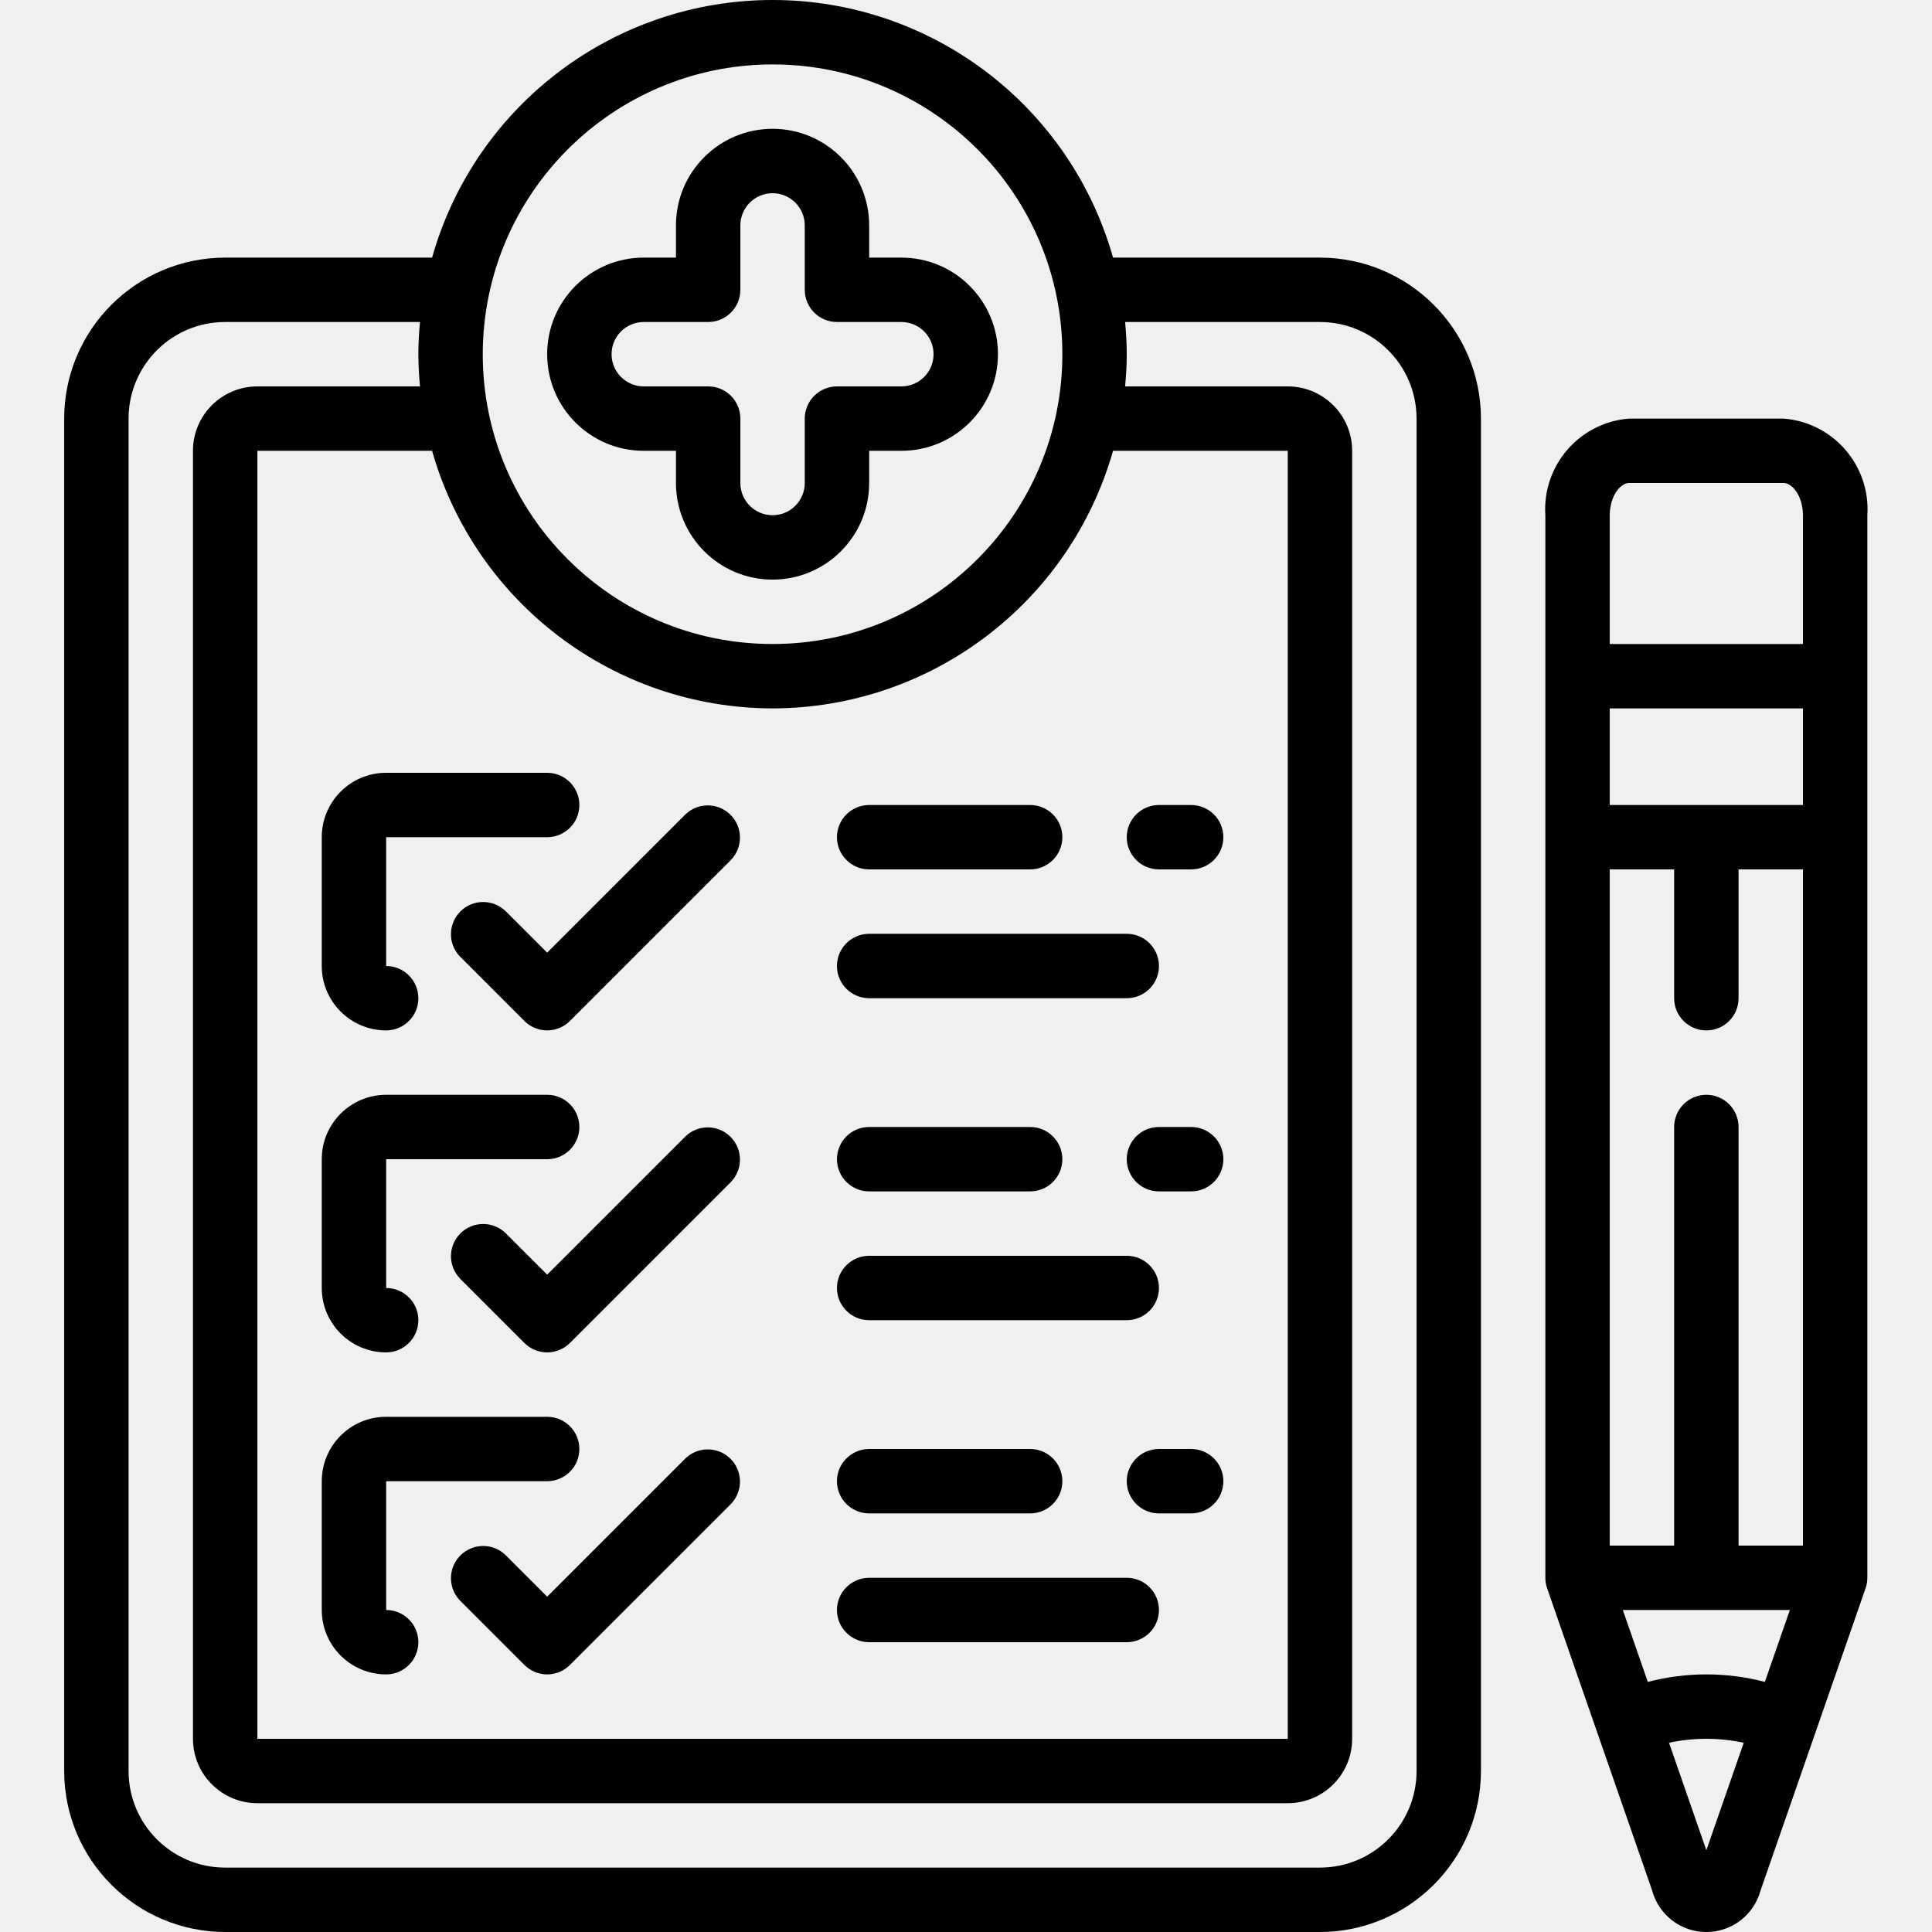
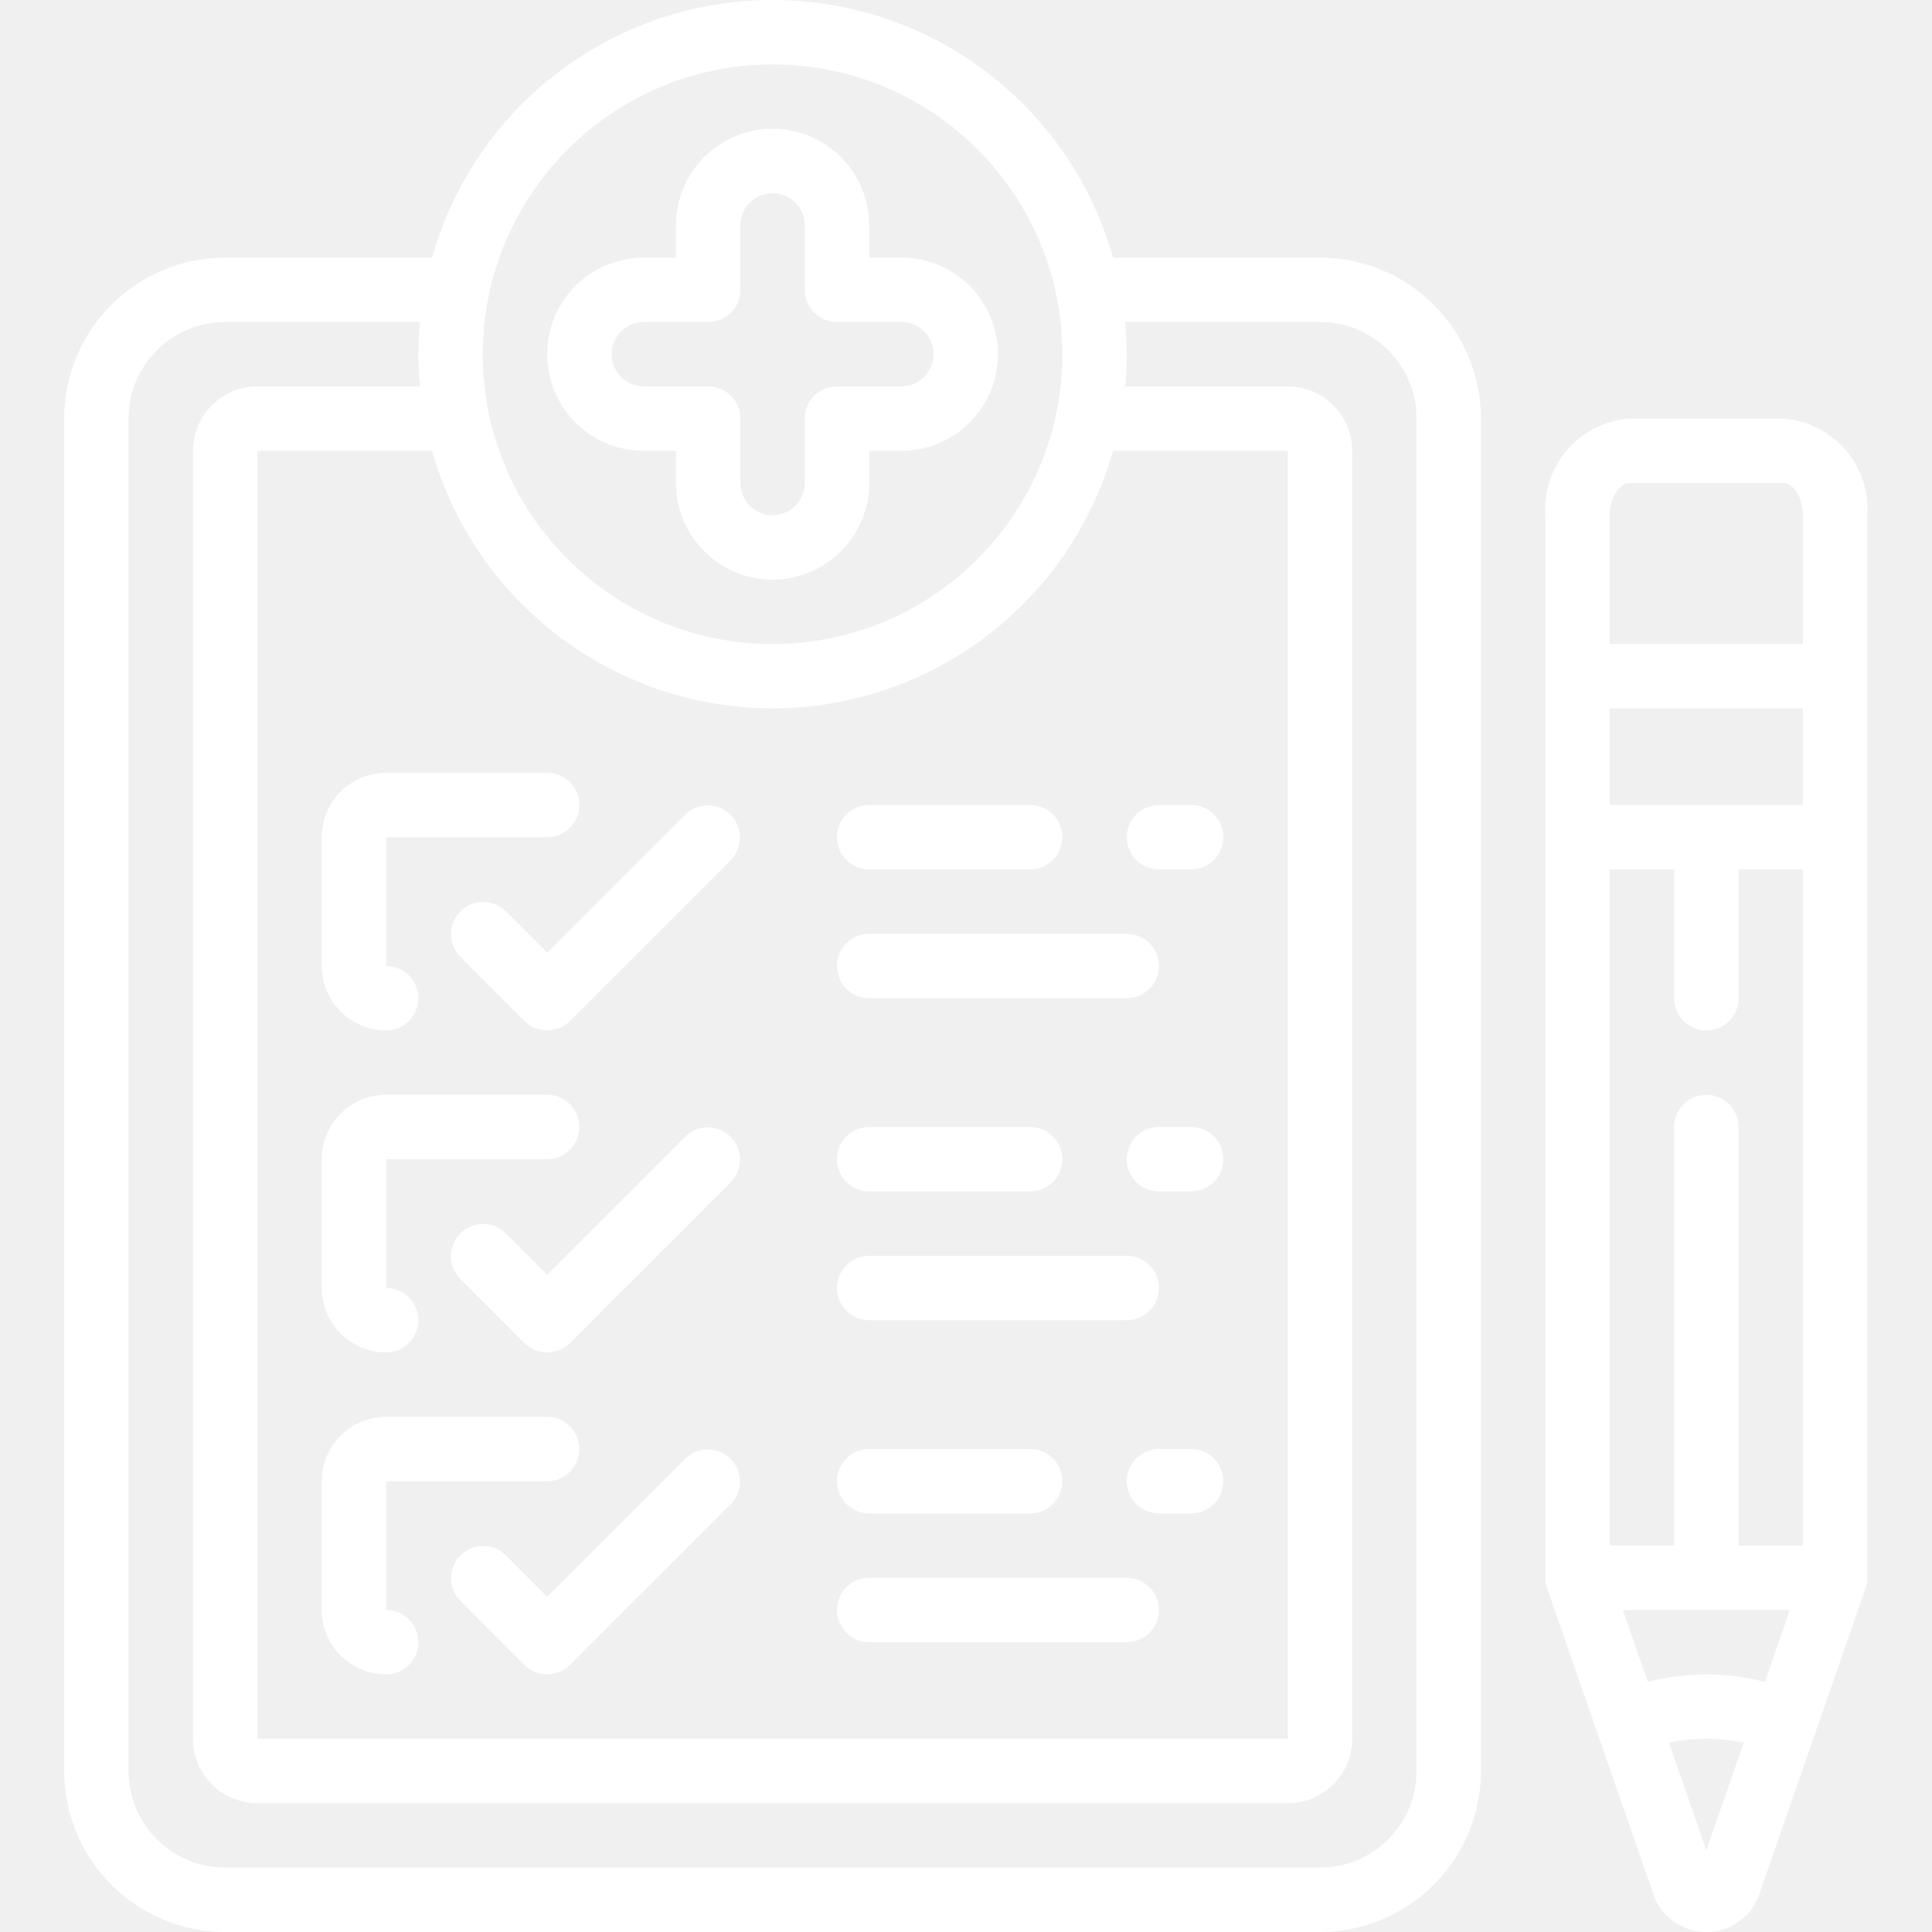
<svg xmlns="http://www.w3.org/2000/svg" height="512pt" viewBox="-17 0 512 512.004" width="512pt">
-   <path d="m153.602 119.469h8.535v8.535c0 14.137 11.461 25.598 25.598 25.598 14.141 0 25.602-11.461 25.602-25.598v-8.535h8.531c14.141 0 25.602-11.461 25.602-25.602 0-14.137-11.461-25.598-25.602-25.598h-8.531v-8.535c0-14.137-11.461-25.598-25.602-25.598-14.137 0-25.598 11.461-25.598 25.598v8.535h-8.535c-14.137 0-25.598 11.461-25.598 25.598 0 14.141 11.461 25.602 25.598 25.602zm0-34.133h17.066c4.715 0 8.535-3.82 8.535-8.535v-17.066c0-4.711 3.82-8.531 8.531-8.531 4.715 0 8.535 3.82 8.535 8.531v17.066c0 4.715 3.82 8.535 8.531 8.535h17.066c4.715 0 8.535 3.82 8.535 8.531 0 4.715-3.82 8.535-8.535 8.535h-17.066c-4.711 0-8.531 3.82-8.531 8.531v17.07c0 4.711-3.82 8.531-8.535 8.531-4.711 0-8.531-3.82-8.531-8.531v-17.07c0-4.711-3.82-8.531-8.535-8.531h-17.066c-4.711 0-8.531-3.82-8.531-8.535 0-4.711 3.82-8.531 8.531-8.531zm0 0" />
-   <path d="m332.801 68.27h-54.832c-11.414-40.387-48.27-68.27-90.234-68.27s-78.82 27.883-90.23 68.27h-54.836c-23.551.027-42.637 19.113-42.664 42.664v358.402c.027 23.551 19.113 42.637 42.664 42.668h290.133c23.555-.031 42.641-19.117 42.668-42.668v-358.402c-.027-23.551-19.113-42.637-42.668-42.664zm-145.066 119.465c41.941-.07 78.758-27.926 90.234-68.266h46.301v341.332h-273.066v-341.332h46.301c11.473 40.34 48.289 68.195 90.23 68.266zm0-170.664c42.418 0 76.801 34.383 76.801 76.797 0 42.418-34.383 76.801-76.801 76.801-42.414 0-76.801-34.383-76.801-76.801.051-42.395 34.406-76.75 76.801-76.797zm170.668 452.266c0 14.137-11.461 25.598-25.602 25.598h-290.133c-14.137 0-25.598-11.461-25.598-25.598v-358.402c0-14.137 11.461-25.598 25.598-25.598h51.637c-.258 2.816-.438 5.648-.438 8.531 0 2.887.18 5.719.438 8.535h-43.102c-9.426 0-17.066 7.641-17.066 17.066v341.332c0 9.426 7.641 17.066 17.066 17.066h273.066c9.426 0 17.066-7.641 17.066-17.066v-341.332c0-9.426-7.641-17.066-17.066-17.066h-43.102c.254-2.816.434-5.648.434-8.535 0-2.883-.18-5.715-.434-8.531h51.633c14.141 0 25.602 11.461 25.602 25.598zm0 0" />
-   <path d="m85.336 273.07c4.711 0 8.531-3.82 8.531-8.535 0-4.711-3.82-8.531-8.531-8.531v-34.137h42.668c4.711 0 8.531-3.82 8.531-8.531 0-4.715-3.82-8.535-8.531-8.535h-42.668c-9.426 0-17.066 7.641-17.066 17.066v34.137c0 9.426 7.641 17.066 17.066 17.066zm0 0" />
-   <path d="m116.969 241.438c-3.348-3.234-8.672-3.188-11.961.102-3.293 3.293-3.34 8.613-.105 11.961l17.066 17.07c3.332 3.328 8.734 3.328 12.066 0l42.668-42.668c3.234-3.348 3.188-8.672-.105-11.961-3.293-3.293-8.613-3.34-11.961-.105l-36.633 36.633zm0 0" />
-   <path d="m290.137 230.402h8.531c4.715 0 8.535-3.82 8.535-8.535 0-4.711-3.82-8.531-8.535-8.531h-8.531c-4.715 0-8.535 3.82-8.535 8.531 0 4.715 3.82 8.535 8.535 8.535zm0 0" />
-   <path d="m213.336 230.402h42.668c4.711 0 8.531-3.82 8.531-8.535 0-4.711-3.82-8.531-8.531-8.531h-42.668c-4.715 0-8.535 3.82-8.535 8.531 0 4.715 3.82 8.535 8.535 8.535zm0 0" />
-   <path d="m213.336 264.535h68.266c4.715 0 8.535-3.82 8.535-8.531 0-4.715-3.82-8.535-8.535-8.535h-68.266c-4.715 0-8.535 3.82-8.535 8.535 0 4.711 3.82 8.531 8.535 8.531zm0 0" />
-   <path d="m85.336 358.402c4.711 0 8.531-3.82 8.531-8.535 0-4.711-3.82-8.531-8.531-8.531v-34.133h42.668c4.711 0 8.531-3.82 8.531-8.535 0-4.711-3.82-8.531-8.531-8.531h-42.668c-9.426 0-17.066 7.641-17.066 17.066v34.133c0 9.426 7.641 17.066 17.066 17.066zm0 0" />
-   <path d="m164.637 301.168-36.633 36.633-11.035-11.031c-3.348-3.234-8.672-3.188-11.961.102-3.293 3.293-3.34 8.617-.105 11.965l17.066 17.066c3.332 3.332 8.734 3.332 12.066 0l42.668-42.668c3.234-3.348 3.188-8.668-.105-11.961-3.293-3.293-8.613-3.34-11.961-.105zm0 0" />
-   <path d="m298.668 298.668h-8.531c-4.715 0-8.535 3.82-8.535 8.535 0 4.711 3.82 8.531 8.535 8.531h8.531c4.715 0 8.535-3.82 8.535-8.531 0-4.715-3.82-8.535-8.535-8.535zm0 0" />
-   <path d="m213.336 315.734h42.668c4.711 0 8.531-3.82 8.531-8.531 0-4.715-3.82-8.535-8.531-8.535h-42.668c-4.715 0-8.535 3.82-8.535 8.535 0 4.711 3.82 8.531 8.535 8.531zm0 0" />
-   <path d="m213.336 349.867h68.266c4.715 0 8.535-3.82 8.535-8.531 0-4.715-3.82-8.535-8.535-8.535h-68.266c-4.715 0-8.535 3.82-8.535 8.535 0 4.711 3.82 8.531 8.535 8.531zm0 0" />
-   <path d="m85.336 443.734c4.711 0 8.531-3.82 8.531-8.531 0-4.715-3.82-8.535-8.531-8.535v-34.133h42.668c4.711 0 8.531-3.82 8.531-8.531 0-4.715-3.82-8.535-8.531-8.535h-42.668c-9.426 0-17.066 7.641-17.066 17.066v34.133c0 9.426 7.641 17.066 17.066 17.066zm0 0" />
-   <path d="m164.637 386.504-36.633 36.633-11.035-11.035c-3.348-3.234-8.672-3.188-11.961.105-3.293 3.289-3.34 8.613-.105 11.961l17.066 17.066c3.332 3.332 8.734 3.332 12.066 0l42.668-42.664c3.234-3.352 3.188-8.672-.105-11.965-3.293-3.289-8.613-3.336-11.961-.102zm0 0" />
-   <path d="m298.668 384.004h-8.531c-4.715 0-8.535 3.82-8.535 8.531 0 4.715 3.82 8.535 8.535 8.535h8.531c4.715 0 8.535-3.82 8.535-8.535 0-4.711-3.82-8.531-8.535-8.531zm0 0" />
-   <path d="m213.336 401.07h42.668c4.711 0 8.531-3.82 8.531-8.535 0-4.711-3.82-8.531-8.531-8.531h-42.668c-4.715 0-8.535 3.82-8.535 8.531 0 4.715 3.82 8.535 8.535 8.535zm0 0" />
-   <path d="m213.336 435.203h68.266c4.715 0 8.535-3.82 8.535-8.535 0-4.711-3.82-8.531-8.535-8.531h-68.266c-4.715 0-8.535 3.82-8.535 8.531 0 4.715 3.82 8.535 8.535 8.535zm0 0" />
-   <path d="m455.684 110.934h-40.961c-13.156 1.023-23.043 12.434-22.188 25.602v281.602c0 .953.16 1.898.477 2.797l27.793 79.977c1.719 6.52 7.602 11.07 14.34 11.094 6.742.023 12.656-4.484 14.418-10.992l27.828-80.086c.316-.895.477-1.84.477-2.789v-281.602c.859-13.168-9.031-24.578-22.184-25.602zm-4.977 334.789c-10.168-2.648-20.848-2.648-31.02 0l-6.621-19.055h44.27zm-41.105-232.387v-25.602h51.199v25.602zm34.133 196.266v-110.934c0-4.711-3.82-8.531-8.531-8.531-4.715 0-8.535 3.82-8.535 8.531v110.934h-17.066v-179.199h17.066v34.133c0 4.715 3.82 8.535 8.535 8.535 4.711 0 8.531-3.82 8.531-8.535v-34.133h17.066v179.199zm-29.012-281.598h40.961c2.422 0 5.117 3.652 5.117 8.531v34.133h-51.199v-34.133c0-4.879 2.695-8.531 5.121-8.531zm20.48 362.332-9.898-28.484c6.527-1.395 13.277-1.395 19.805 0zm0 0" />
+   <path fill="white" d="m153.602 119.469h8.535v8.535c0 14.137 11.461 25.598 25.598 25.598 14.141 0 25.602-11.461 25.602-25.598v-8.535h8.531c14.141 0 25.602-11.461 25.602-25.602 0-14.137-11.461-25.598-25.602-25.598h-8.531v-8.535c0-14.137-11.461-25.598-25.602-25.598-14.137 0-25.598 11.461-25.598 25.598v8.535h-8.535c-14.137 0-25.598 11.461-25.598 25.598 0 14.141 11.461 25.602 25.598 25.602zm0-34.133h17.066c4.715 0 8.535-3.82 8.535-8.535v-17.066c0-4.711 3.82-8.531 8.531-8.531 4.715 0 8.535 3.82 8.535 8.531v17.066c0 4.715 3.82 8.535 8.531 8.535h17.066c4.715 0 8.535 3.82 8.535 8.531 0 4.715-3.82 8.535-8.535 8.535h-17.066c-4.711 0-8.531 3.82-8.531 8.531v17.07c0 4.711-3.82 8.531-8.535 8.531-4.711 0-8.531-3.82-8.531-8.531v-17.07c0-4.711-3.82-8.531-8.535-8.531h-17.066c-4.711 0-8.531-3.82-8.531-8.535 0-4.711 3.82-8.531 8.531-8.531zm0 0" />
+   <path fill="white" d="m332.801 68.27h-54.832c-11.414-40.387-48.27-68.27-90.234-68.27s-78.82 27.883-90.23 68.27h-54.836c-23.551.027-42.637 19.113-42.664 42.664v358.402c.027 23.551 19.113 42.637 42.664 42.668h290.133c23.555-.031 42.641-19.117 42.668-42.668v-358.402c-.027-23.551-19.113-42.637-42.668-42.664zm-145.066 119.465c41.941-.07 78.758-27.926 90.234-68.266h46.301v341.332h-273.066v-341.332h46.301c11.473 40.34 48.289 68.195 90.23 68.266zm0-170.664c42.418 0 76.801 34.383 76.801 76.797 0 42.418-34.383 76.801-76.801 76.801-42.414 0-76.801-34.383-76.801-76.801.051-42.395 34.406-76.75 76.801-76.797zm170.668 452.266c0 14.137-11.461 25.598-25.602 25.598h-290.133c-14.137 0-25.598-11.461-25.598-25.598v-358.402c0-14.137 11.461-25.598 25.598-25.598h51.637c-.258 2.816-.438 5.648-.438 8.531 0 2.887.18 5.719.438 8.535h-43.102c-9.426 0-17.066 7.641-17.066 17.066v341.332c0 9.426 7.641 17.066 17.066 17.066h273.066c9.426 0 17.066-7.641 17.066-17.066v-341.332c0-9.426-7.641-17.066-17.066-17.066h-43.102c.254-2.816.434-5.648.434-8.535 0-2.883-.18-5.715-.434-8.531h51.633c14.141 0 25.602 11.461 25.602 25.598zm0 0" />
+   <path fill="white" d="m85.336 273.07c4.711 0 8.531-3.82 8.531-8.535 0-4.711-3.82-8.531-8.531-8.531v-34.137h42.668c4.711 0 8.531-3.82 8.531-8.531 0-4.715-3.82-8.535-8.531-8.535h-42.668c-9.426 0-17.066 7.641-17.066 17.066v34.137c0 9.426 7.641 17.066 17.066 17.066zm0 0" />
+   <path fill="white" d="m116.969 241.438c-3.348-3.234-8.672-3.188-11.961.102-3.293 3.293-3.34 8.613-.105 11.961l17.066 17.07c3.332 3.328 8.734 3.328 12.066 0l42.668-42.668c3.234-3.348 3.188-8.672-.105-11.961-3.293-3.293-8.613-3.34-11.961-.105l-36.633 36.633zm0 0" />
+   <path fill="white" d="m290.137 230.402h8.531c4.715 0 8.535-3.82 8.535-8.535 0-4.711-3.82-8.531-8.535-8.531h-8.531c-4.715 0-8.535 3.82-8.535 8.531 0 4.715 3.82 8.535 8.535 8.535zm0 0" />
+   <path fill="white" d="m213.336 230.402h42.668c4.711 0 8.531-3.82 8.531-8.535 0-4.711-3.82-8.531-8.531-8.531h-42.668c-4.715 0-8.535 3.82-8.535 8.531 0 4.715 3.82 8.535 8.535 8.535zm0 0" />
+   <path fill="white" d="m213.336 264.535h68.266c4.715 0 8.535-3.82 8.535-8.531 0-4.715-3.82-8.535-8.535-8.535h-68.266c-4.715 0-8.535 3.82-8.535 8.535 0 4.711 3.82 8.531 8.535 8.531zm0 0" />
+   <path fill="white" d="m85.336 358.402c4.711 0 8.531-3.82 8.531-8.535 0-4.711-3.82-8.531-8.531-8.531v-34.133h42.668c4.711 0 8.531-3.82 8.531-8.535 0-4.711-3.82-8.531-8.531-8.531h-42.668c-9.426 0-17.066 7.641-17.066 17.066v34.133c0 9.426 7.641 17.066 17.066 17.066zm0 0" />
+   <path fill="white" d="m164.637 301.168-36.633 36.633-11.035-11.031c-3.348-3.234-8.672-3.188-11.961.102-3.293 3.293-3.34 8.617-.105 11.965l17.066 17.066c3.332 3.332 8.734 3.332 12.066 0l42.668-42.668c3.234-3.348 3.188-8.668-.105-11.961-3.293-3.293-8.613-3.34-11.961-.105zm0 0" />
+   <path fill="white" d="m298.668 298.668h-8.531c-4.715 0-8.535 3.82-8.535 8.535 0 4.711 3.82 8.531 8.535 8.531h8.531c4.715 0 8.535-3.82 8.535-8.531 0-4.715-3.82-8.535-8.535-8.535zm0 0" />
+   <path fill="white" d="m213.336 315.734h42.668c4.711 0 8.531-3.82 8.531-8.531 0-4.715-3.82-8.535-8.531-8.535h-42.668c-4.715 0-8.535 3.82-8.535 8.535 0 4.711 3.82 8.531 8.535 8.531zm0 0" />
+   <path fill="white" d="m213.336 349.867h68.266c4.715 0 8.535-3.82 8.535-8.531 0-4.715-3.82-8.535-8.535-8.535h-68.266c-4.715 0-8.535 3.82-8.535 8.535 0 4.711 3.82 8.531 8.535 8.531zm0 0" />
+   <path fill="white" d="m85.336 443.734c4.711 0 8.531-3.82 8.531-8.531 0-4.715-3.82-8.535-8.531-8.535v-34.133h42.668c4.711 0 8.531-3.82 8.531-8.531 0-4.715-3.82-8.535-8.531-8.535h-42.668c-9.426 0-17.066 7.641-17.066 17.066v34.133c0 9.426 7.641 17.066 17.066 17.066zm0 0" />
+   <path fill="white" d="m164.637 386.504-36.633 36.633-11.035-11.035c-3.348-3.234-8.672-3.188-11.961.105-3.293 3.289-3.34 8.613-.105 11.961l17.066 17.066c3.332 3.332 8.734 3.332 12.066 0l42.668-42.664c3.234-3.352 3.188-8.672-.105-11.965-3.293-3.289-8.613-3.336-11.961-.102zm0 0" />
+   <path fill="white" d="m298.668 384.004h-8.531c-4.715 0-8.535 3.82-8.535 8.531 0 4.715 3.82 8.535 8.535 8.535h8.531c4.715 0 8.535-3.82 8.535-8.535 0-4.711-3.82-8.531-8.535-8.531zm0 0" />
+   <path fill="white" d="m213.336 401.07h42.668c4.711 0 8.531-3.82 8.531-8.535 0-4.711-3.82-8.531-8.531-8.531h-42.668c-4.715 0-8.535 3.82-8.535 8.531 0 4.715 3.82 8.535 8.535 8.535zm0 0" />
+   <path fill="white" d="m213.336 435.203h68.266c4.715 0 8.535-3.82 8.535-8.535 0-4.711-3.82-8.531-8.535-8.531h-68.266c-4.715 0-8.535 3.82-8.535 8.531 0 4.715 3.82 8.535 8.535 8.535zm0 0" />
+   <path fill="white" d="m455.684 110.934h-40.961c-13.156 1.023-23.043 12.434-22.188 25.602v281.602c0 .953.16 1.898.477 2.797l27.793 79.977c1.719 6.52 7.602 11.07 14.34 11.094 6.742.023 12.656-4.484 14.418-10.992l27.828-80.086c.316-.895.477-1.84.477-2.789v-281.602c.859-13.168-9.031-24.578-22.184-25.602zm-4.977 334.789c-10.168-2.648-20.848-2.648-31.02 0l-6.621-19.055h44.27zm-41.105-232.387v-25.602h51.199v25.602zm34.133 196.266v-110.934c0-4.711-3.82-8.531-8.531-8.531-4.715 0-8.535 3.82-8.535 8.531v110.934h-17.066v-179.199h17.066v34.133c0 4.715 3.82 8.535 8.535 8.535 4.711 0 8.531-3.82 8.531-8.535v-34.133h17.066v179.199zm-29.012-281.598h40.961c2.422 0 5.117 3.652 5.117 8.531v34.133h-51.199v-34.133c0-4.879 2.695-8.531 5.121-8.531zm20.48 362.332-9.898-28.484c6.527-1.395 13.277-1.395 19.805 0zm0 0" />
</svg>
